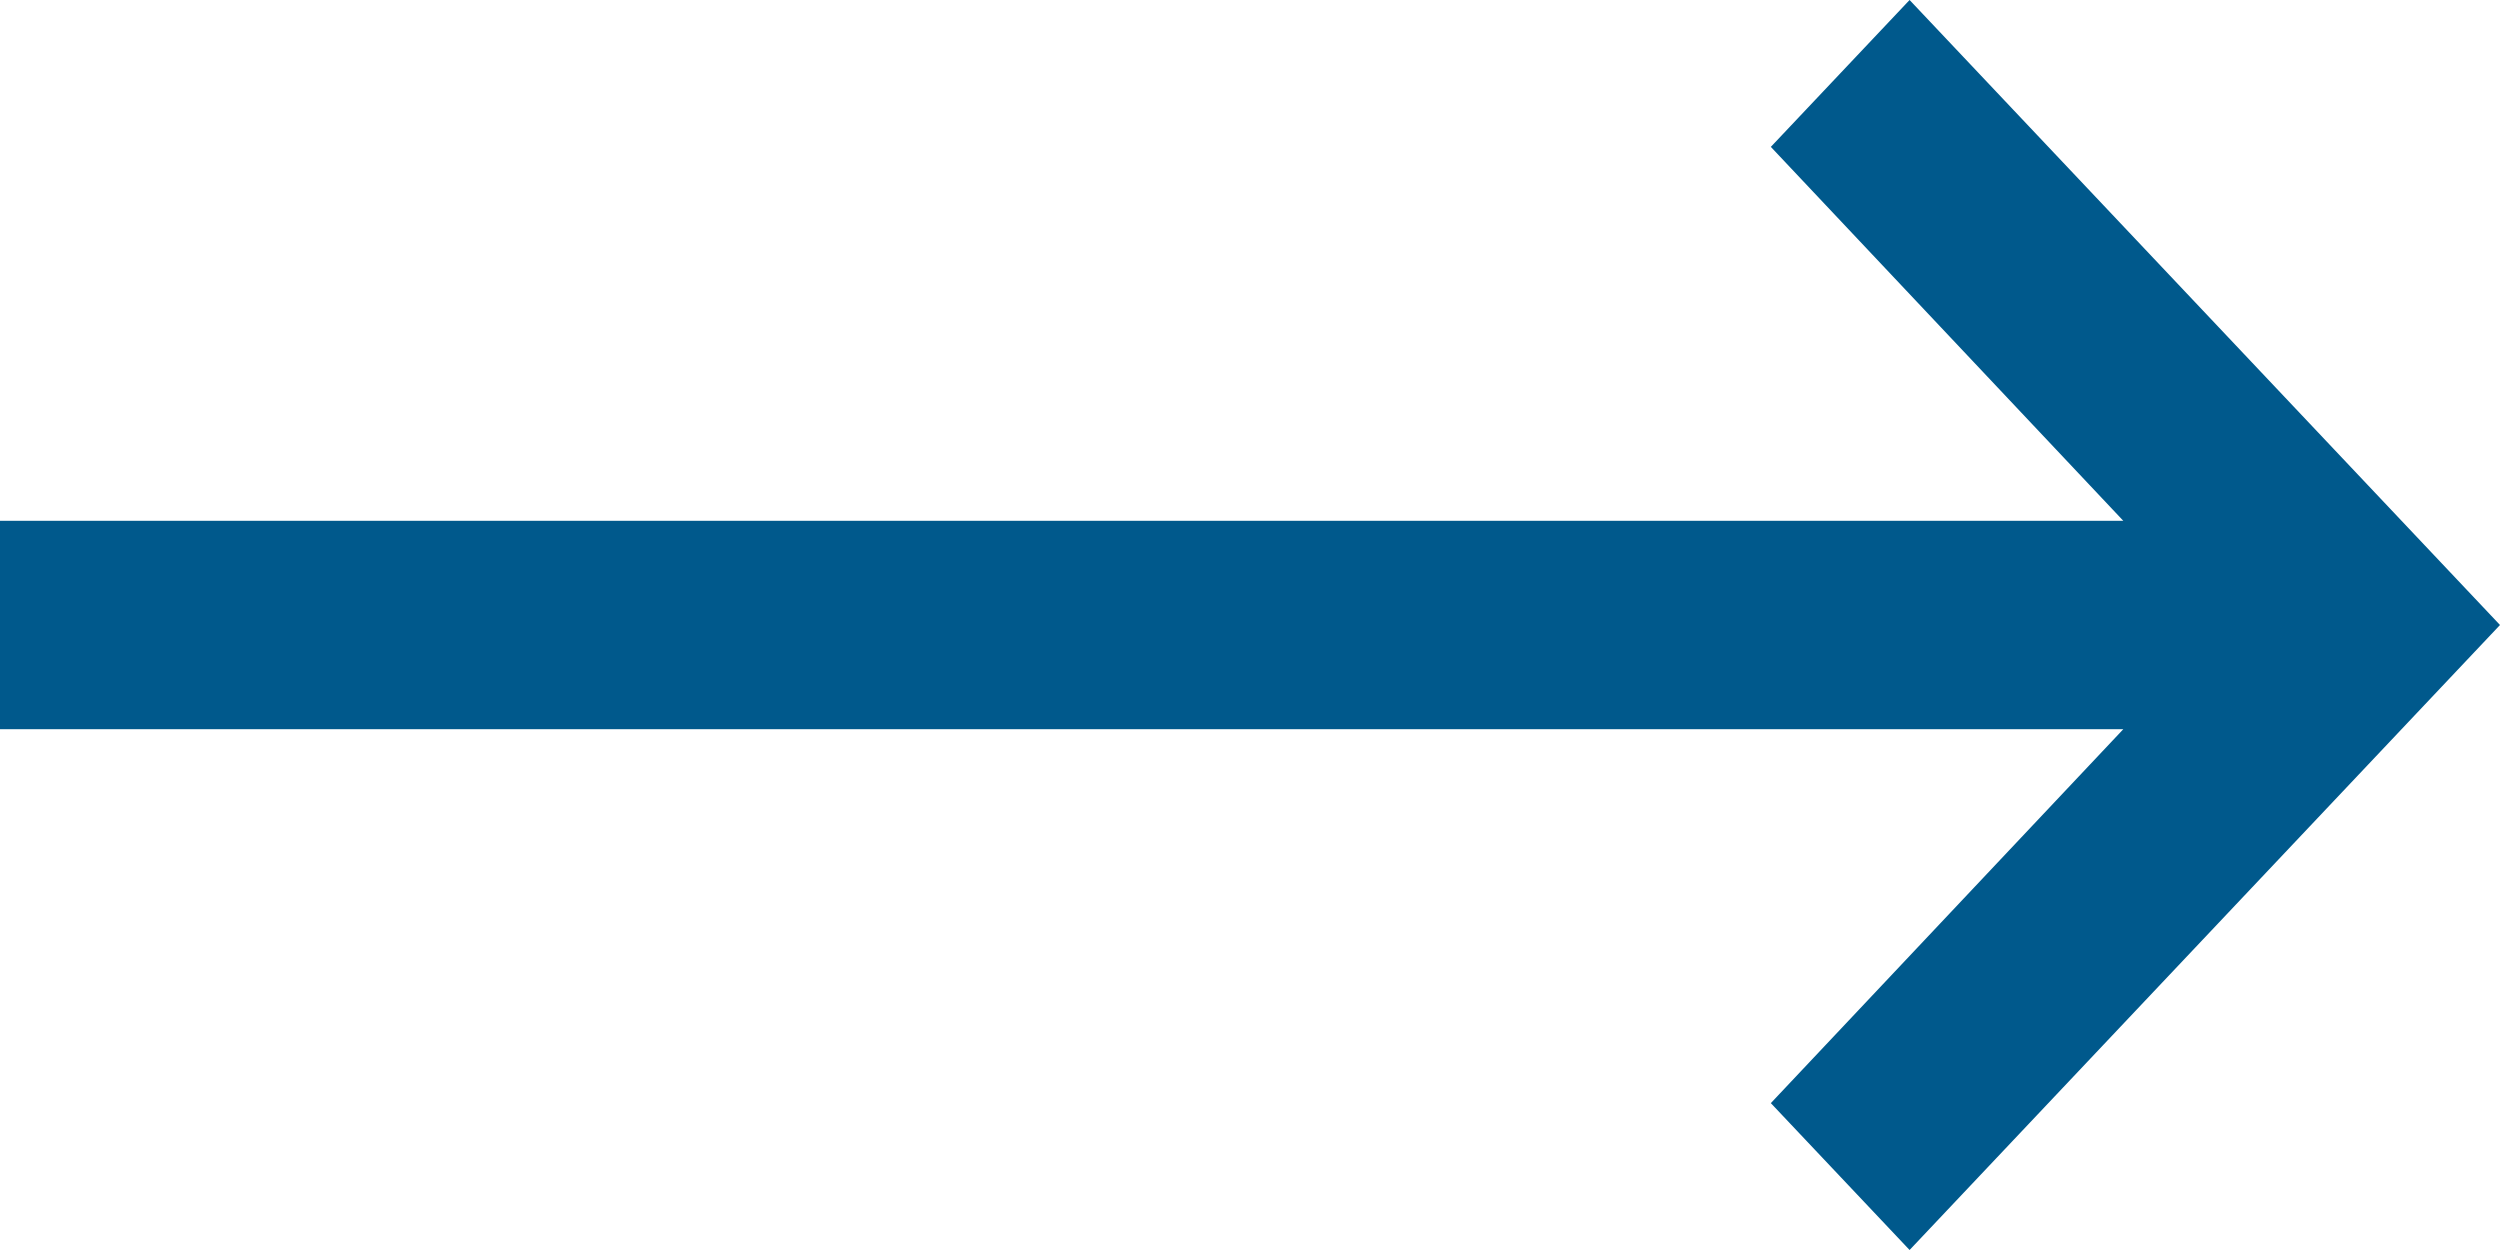
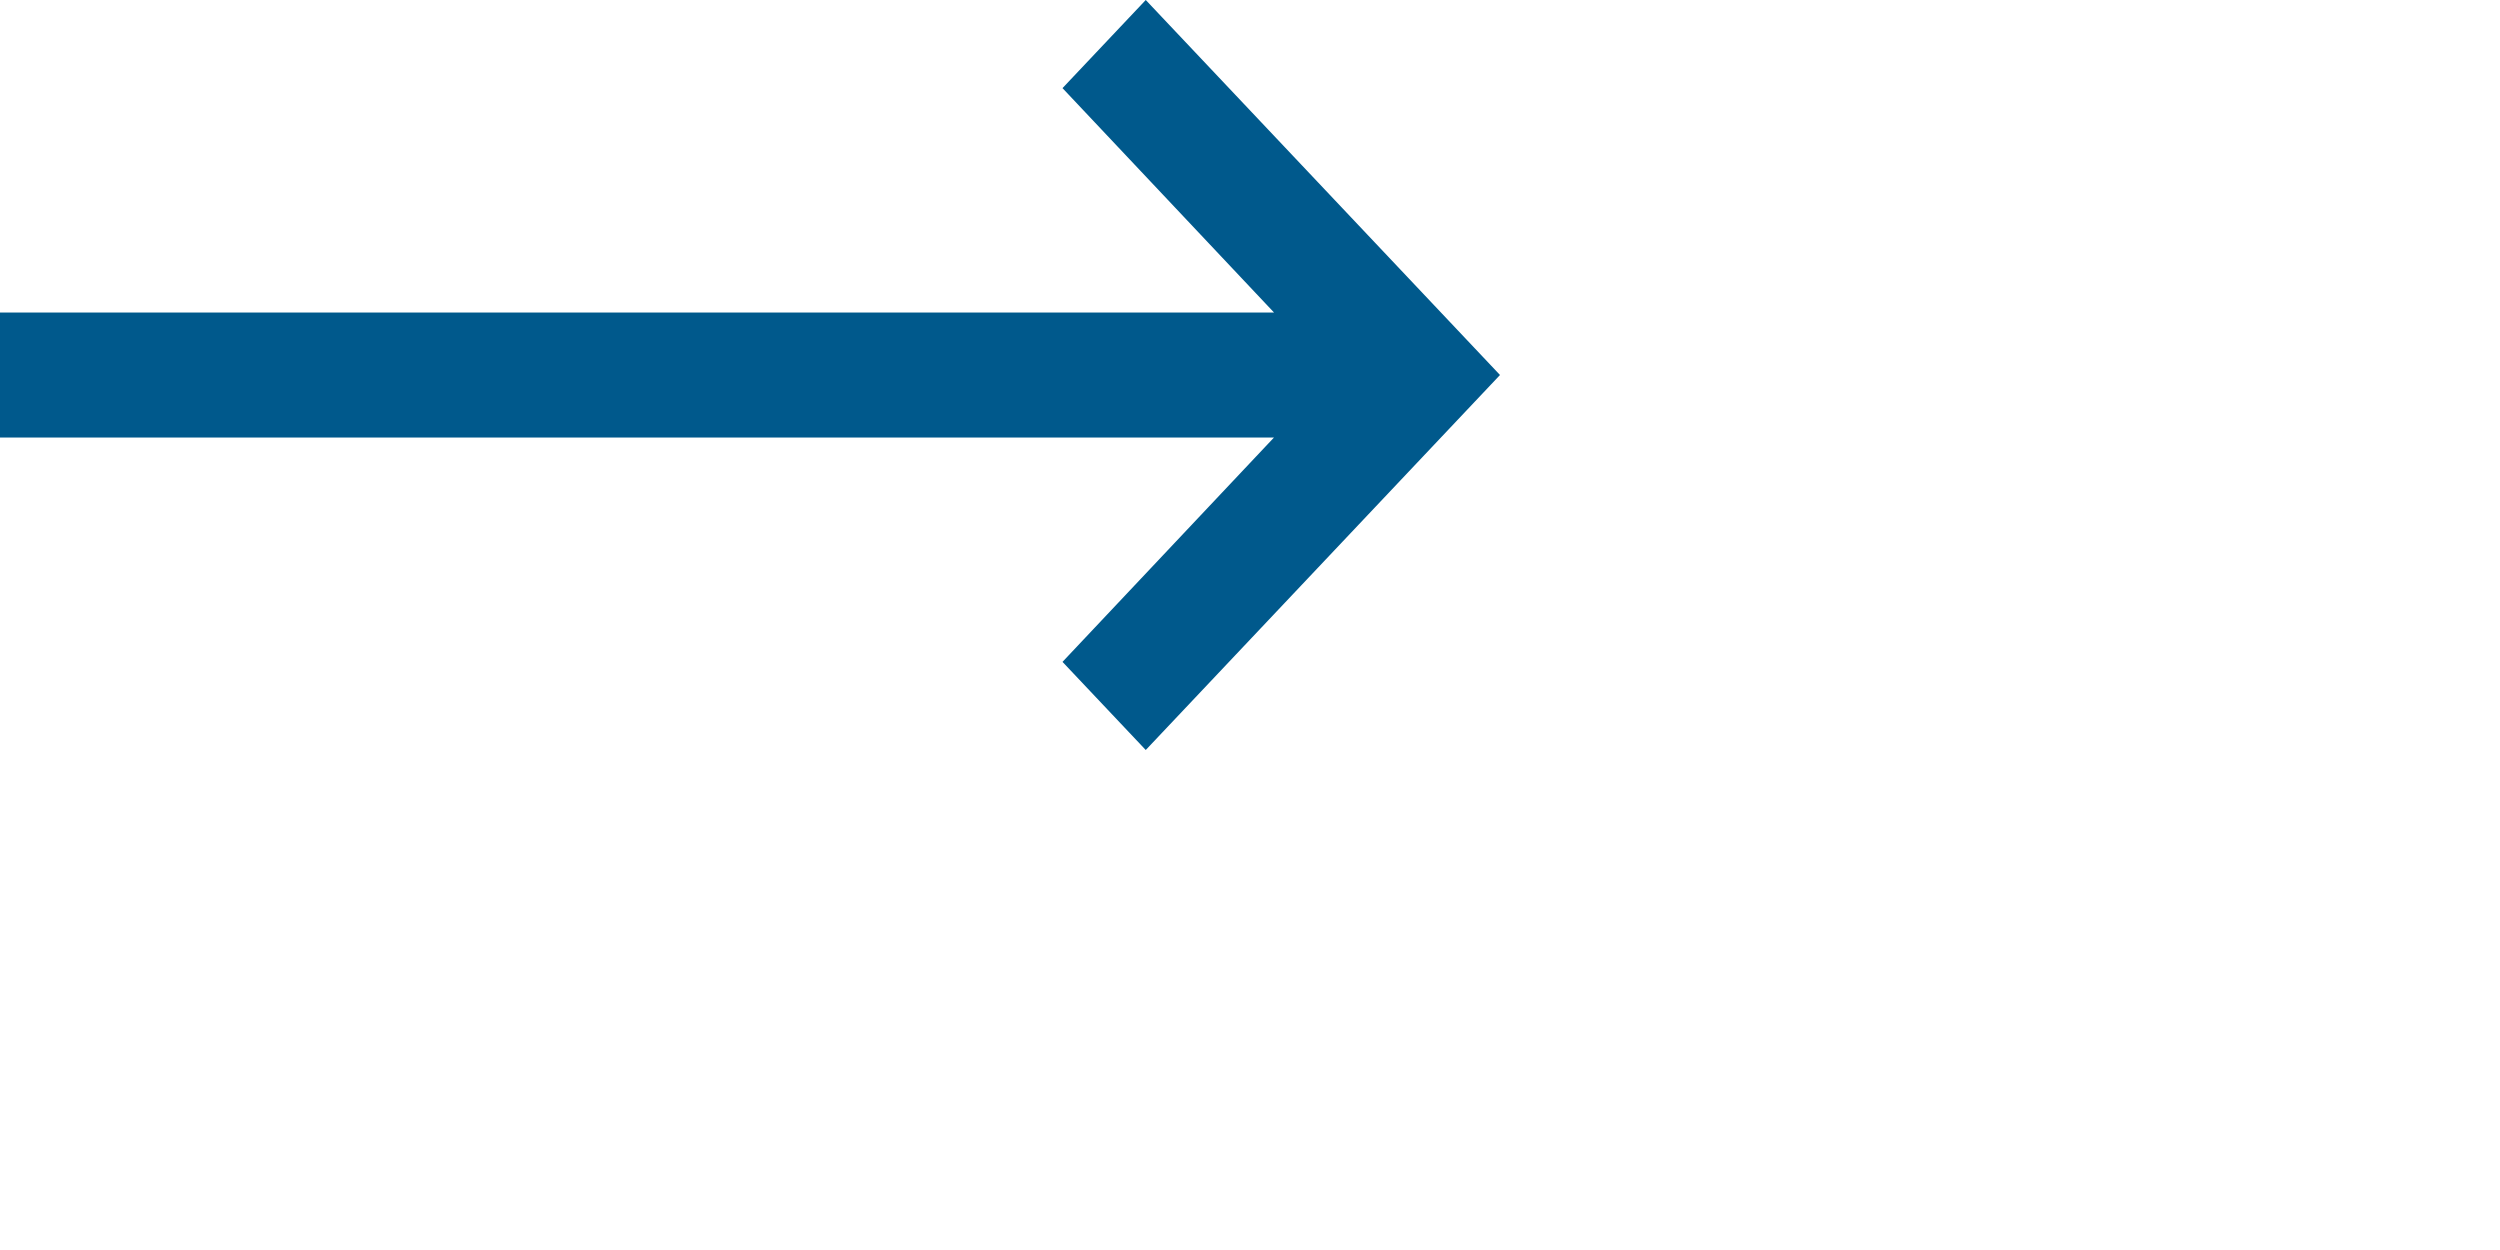
- <svg xmlns="http://www.w3.org/2000/svg" width="24px" height="12px" viewBox="0 0 24 12" version="1.1">
+ <svg xmlns="http://www.w3.org/2000/svg" width="40px" height="20px" viewBox="0 0 40 20" version="1.1">
  <g id="3.1-Undergraduate-Admission" stroke="none" stroke-width="1" fill="none" fill-rule="evenodd">
    <g id="3.1-Undergraduate-Admission-(desktop)" transform="translate(-413, -791)" fill="#00598C">
      <g id="Undergrad-Admission-Btn" transform="translate(95, 777)">
        <g id="Icon/Arrow-Forward" transform="translate(318, 8)">
          <path d="M20.384,13 L0,13 L0,11 L20.384,11 L17,7.41 L18.332,6 L24,12 L18.332,18 L17,16.59 L20.384,13 Z" id="Combined-Shape" />
        </g>
      </g>
    </g>
  </g>
</svg>
